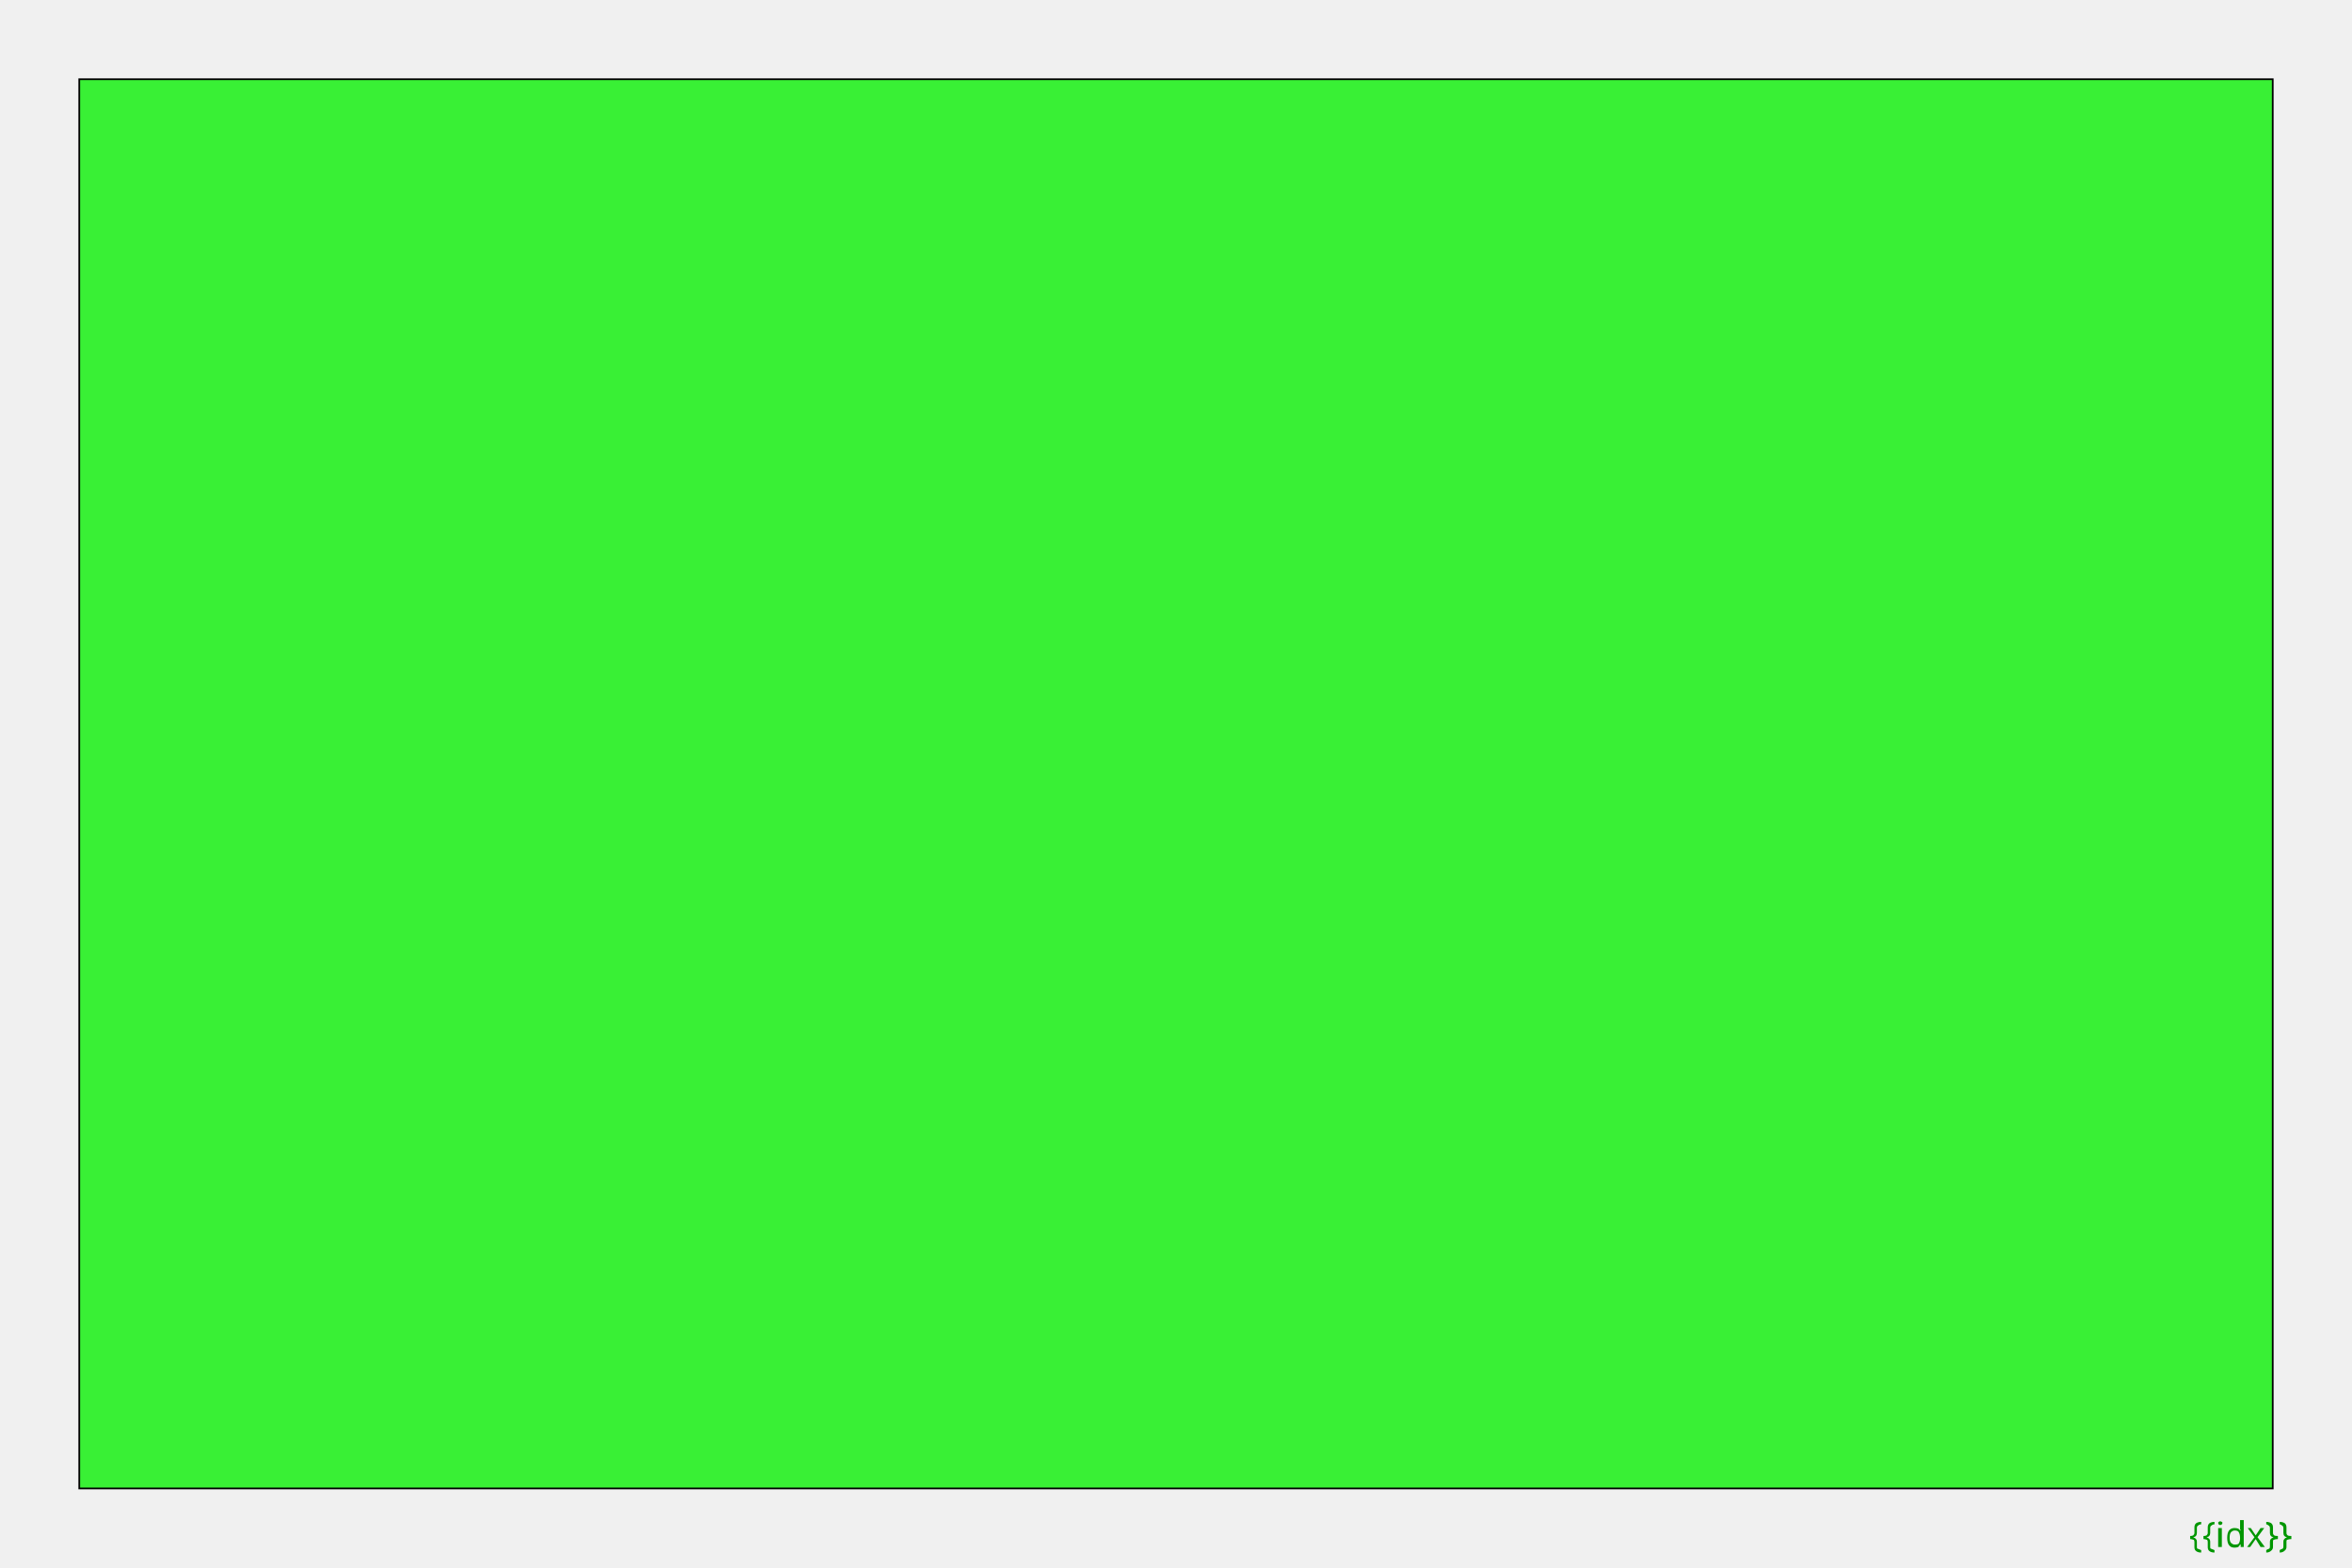
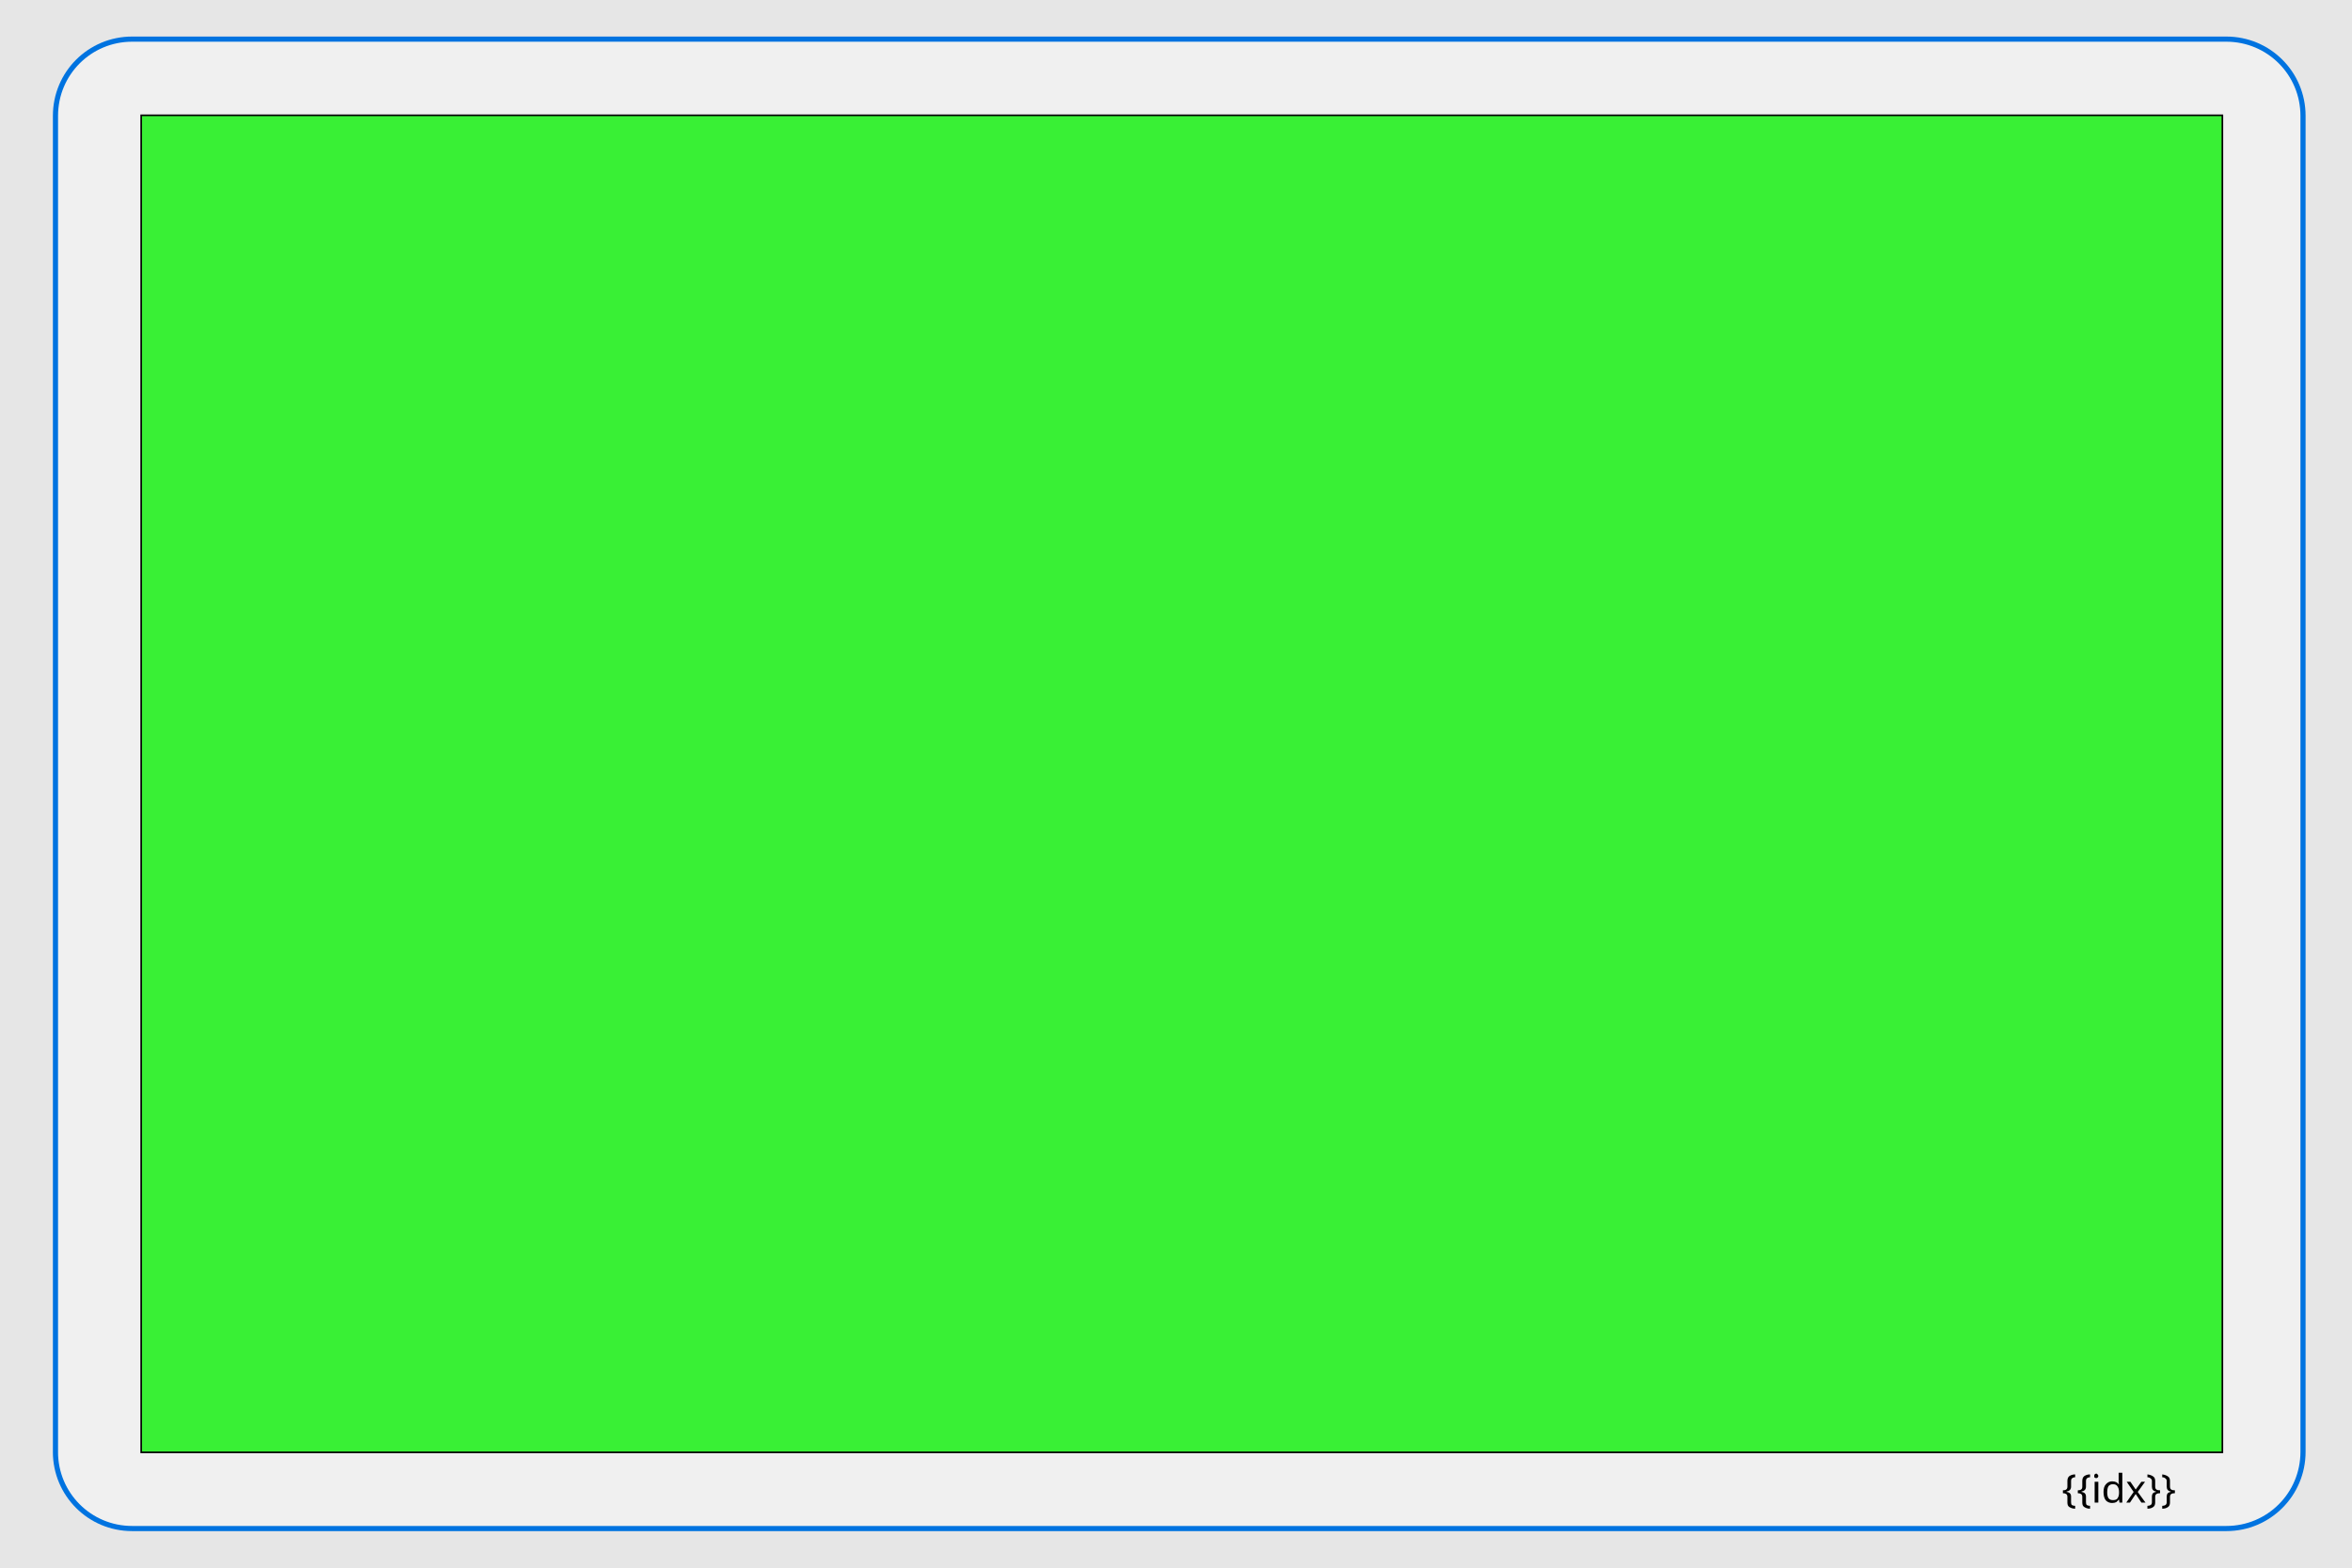
- <svg xmlns="http://www.w3.org/2000/svg" width="60mm" height="40mm" viewBox="0 0 60 40" version="1.1" id="svg8">
+ <svg xmlns="http://www.w3.org/2000/svg" width="90mm" height="60mm" viewBox="0 0 90 60" version="1.1" id="svg8">
  <defs id="defs2">
-     </defs>
+     <rect id="rect1702" height="7.444" width="37.291" y="244.046" x="-20.276" />
+     <rect id="rect1566" height="1.978" width="37.102" y="253.125" x="-15.789" />
+     <rect id="rect1560" height="11.502" width="14.491" y="253.246" x="-15.988" />
+     <rect x="-15.789" y="253.125" width="28.409" height="3.671" id="rect1610" />
+     <rect id="rect1646" height="3.286" width="28.409" y="253.125" x="-15.789" />
+     <rect x="-20.276" y="244.046" width="44.729" height="7.617" id="rect1758" />
+     <rect id="rect1775" height="5.275" width="45.125" y="244.046" x="-20.276" />
+   </defs>
  <g id="layer1" transform="translate(0,-257)">
-     <rect style="opacity:1;vector-effect:none;fill:#39f035;fill-opacity:1;stroke:#000000;stroke-width:0.044;stroke-linecap:butt;stroke-linejoin:miter;stroke-miterlimit:4;stroke-dasharray:none;stroke-dashoffset:0;stroke-opacity:1" id="rect19351" width="55.956" height="35.956" x="2.022" y="259.022" />
+     <path d="M -0.849,318.067 H 91.292 V 255.933 H -0.849 Z M 2.024,312.566 v -51.133 c 0,-1.681 1.353,-3.034 3.034,-3.034 H 85.19 c 1.681,0 3.034,1.353 3.034,3.034 v 51.133 c 0,1.681 -1.353,3.034 -3.034,3.034 H 5.057 c -1.681,0 -3.034,-1.353 -3.034,-3.034 z" style="fill:#e6e6e6;fill-opacity:1;stroke:#0073e0;stroke-width:0.394;stroke-miterlimit:4;stroke-dasharray:none;stroke-opacity:1;paint-order:stroke fill markers;stop-color:#000000" id="rect1985" />
+     <rect style="opacity:1;vector-effect:none;fill:#39f035;fill-opacity:1;stroke:#000000;stroke-width:0.062;stroke-linecap:butt;stroke-linejoin:miter;stroke-miterlimit:4;stroke-dasharray:none;stroke-dashoffset:0;stroke-opacity:1" id="rect19351" width="79.637" height="51.173" x="5.403" y="261.413" />
    <rect style="opacity:1;vector-effect:none;fill:none;fill-opacity:1;stroke:none;stroke-width:0.1;stroke-linecap:butt;stroke-linejoin:miter;stroke-miterlimit:4;stroke-dasharray:none;stroke-dashoffset:0;stroke-opacity:1" id="rect19345" width="55.562" height="54.051" x="53.673" y="307.961" />
-     <text xml:space="preserve" style="font-style:normal;font-variant:normal;font-weight:normal;font-stretch:normal;font-size:0.898px;line-height:1.25;font-family:'Ubuntu Mono';-inkscape-font-specification:'Ubuntu Mono, Normal';font-variant-ligatures:normal;font-variant-caps:normal;font-variant-numeric:normal;font-feature-settings:normal;text-align:end;letter-spacing:0px;word-spacing:0px;writing-mode:lr-tb;text-anchor:end;fill:#009600;fill-opacity:1;stroke:none;stroke-width:0.022" x="59.634" y="296.47" id="text1090-8-8-7">
-       <tspan x="59.634" y="296.47" style="font-style:normal;font-variant:normal;font-weight:normal;font-stretch:normal;font-size:0.898px;font-family:'Ubuntu Mono';-inkscape-font-specification:'Ubuntu Mono, Normal';font-variant-ligatures:normal;font-variant-caps:normal;font-variant-numeric:normal;font-feature-settings:normal;text-align:end;writing-mode:lr-tb;text-anchor:end;fill:#009600;fill-opacity:1;stroke-width:0.022" id="tspan953-6">{{idx}}</tspan>
+     <rect transform="scale(-1,1)" style="font-variation-settings:normal;vector-effect:none;fill:#f2f2f2;fill-opacity:1;stroke:none;stroke-width:0;stroke-linecap:butt;stroke-linejoin:miter;stroke-miterlimit:4;stroke-dasharray:none;stroke-dashoffset:0;stroke-opacity:1;stop-color:#000000" id="rect1005" width="1000000" height="0" x="-500070.62" y="250.262" />
+     <text xml:space="preserve" id="text1558" style="font-style:normal;font-weight:normal;font-size:2.117px;line-height:1.25;font-family:sans-serif;letter-spacing:0px;word-spacing:0px;white-space:pre;shape-inside:url(#rect1560);fill:#000000;fill-opacity:1;stroke:none;" transform="translate(70.62379,13.26221)" />
+     <text xml:space="preserve" style="font-style:normal;font-variant:normal;font-weight:normal;font-stretch:normal;font-size:1.496px;line-height:1.25;font-family:'Ubuntu Mono';-inkscape-font-specification:'Ubuntu Mono, Normal';font-variant-ligatures:normal;font-variant-caps:normal;font-variant-numeric:normal;font-variant-east-asian:normal;text-align:end;letter-spacing:0px;word-spacing:0px;writing-mode:lr-tb;text-anchor:end;fill:#000000;fill-opacity:1;stroke:none;stroke-width:0.031;stroke-miterlimit:4;stroke-dasharray:none" x="85.205" y="314.51" id="text1090-8-8-7-7">
+       <tspan x="85.205" y="314.51" style="font-style:normal;font-variant:normal;font-weight:normal;font-stretch:normal;font-size:1.496px;font-family:'Ubuntu Mono';-inkscape-font-specification:'Ubuntu Mono, Normal';font-variant-ligatures:normal;font-variant-caps:normal;font-variant-numeric:normal;font-variant-east-asian:normal;text-align:end;writing-mode:lr-tb;text-anchor:end;fill:#000000;fill-opacity:1;stroke-width:0.031;stroke-miterlimit:4;stroke-dasharray:none" id="tspan953-6-7">{{idx}}</tspan>
    </text>
  </g>
  <style id="style_css_sheet" type="text/css">
/*
 * Below are Cascading Style Sheet (CSS) definitions in use in this file,
 * which allow easily changing how countries are displayed.
 *
 */

/*
 * circles around small countries
 *
 * Change opacity to 1 to display all circles.
 *
 */
.circlexx
{
   opacity:0;
   fill:#b9b9b9;
   fill-opacity:1;
   stroke:black;
   stroke-width:0.5;
   stroke-miterlimit:3.974;
   stroke-dasharray:none;
   stroke-opacity:1;
}

/*
 * Smaller circles around French DOMs and Chinese SARs
 *
 * Change opacity to 1 to display all subnational circles.
 *
 */
.subxx
{
   opacity:0;
   stroke-width:0.3;
}

/*
 * land
 */
.landxx
{
   fill: #b9b9b9;
   fill-opacity: 1;
   stroke:white;
   stroke-opacity: 1;
   stroke-width:0.5;
   stroke-miterlimit: 3.974;
   stroke-dasharray: none;
}

/*
 * Styles for coastlines of islands with no borders
 */
.coastxx
{
   stroke-width: 0.3;
}

/*
 * Additional style rules
 *
 * The following are examples of colouring countries.  You can substitute these with your own styles to colour the countries on the map.
 *
 * Color a few countries:
 *
 * .gb, .au, .nc
 * {
 *    fill:       #ff0000;
 * }
 *
 * Color a few small country circles (and the countries):
 *
 * .ms, .ky
 * {
 *    opacity:    1;
 *    fill:       #ff0000;
 * }
 *
 */
/*
 * Antarctica
 */

.aq
{
   fill:#e6e6e6;
}

/*
 * Sea
 */

.ocean
{
   opacity: 1;
   color: #000000;
   fill:white;
   fill-opacity:1;
   fill-rule:nonzero;
   stroke:#000000;
   stroke-width:0.5;
   stroke-linecap:butt;
   stroke-linejoin:miter;
   marker:none;
   marker-start:none;
   marker-mid:none;
   marker-end:none;
   stroke-miterlimit:1;
   stroke-dasharray:none;
   stroke-dashoffset:0;
   stroke-opacity:1;
   visibility:visible;
   display:inline;
   overflow:visible;
}

.lake
{
   fill:white;
   fill-opacity:1;
   stroke:none;
   stroke-opacity: 1;
   stroke-width:0.3;
   stroke-miterlimit: 3.974;
   stroke-dasharray: none;
}
</style>
+   <style type="text/css" id="style_css_sheet-6">
+ /*
+  * Below are Cascading Style Sheet (CSS) definitions in use in this file,
+  * which allow easily changing how countries are displayed.
+  *
+  */
+ 
+ /*
+  * circles around small countries
+  *
+  * Change opacity to 1 to display all circles.
+  *
+  */
+ .circlexx
+ {
+    opacity:0;
+    fill:#b9b9b9;
+    fill-opacity:1;
+    stroke:black;
+    stroke-width:0.5;
+    stroke-miterlimit:3.974;
+    stroke-dasharray:none;
+    stroke-opacity:1;
+ }
+ 
+ /*
+  * Smaller circles around French DOMs and Chinese SARs
+  *
+  * Change opacity to 1 to display all subnational circles.
+  *
+  */
+ .subxx
+ {
+    opacity:0;
+    stroke-width:0.3;
+ }
+ 
+ /*
+  * land
+  */
+ .landxx
+ {
+    fill: #b9b9b9;
+    fill-opacity: 1;
+    stroke:white;
+    stroke-opacity: 1;
+    stroke-width:0.5;
+    stroke-miterlimit: 3.974;
+    stroke-dasharray: none;
+ }
+ 
+ /*
+  * Styles for coastlines of islands with no borders
+  */
+ .coastxx
+ {
+    stroke-width: 0.3;
+ }
+ 
+ /*
+  * Additional style rules
+  *
+  * The following are examples of colouring countries.  You can substitute these with your own styles to colour the countries on the map.
+  *
+  * Color a few countries:
+  *
+  * .gb, .au, .nc
+  * {
+  *    fill:       #ff0000;
+  * }
+  *
+  * Color a few small country circles (and the countries):
+  *
+  * .ms, .ky
+  * {
+  *    opacity:    1;
+  *    fill:       #ff0000;
+  * }
+  *
+  */
+ /*
+  * Antarctica
+  */
+ 
+ .aq
+ {
+    fill:#e6e6e6;
+ }
+ 
+ /*
+  * Sea
+  */
+ 
+ .ocean
+ {
+    opacity: 1;
+    color: #000000;
+    fill:white;
+    fill-opacity:1;
+    fill-rule:nonzero;
+    stroke:#000000;
+    stroke-width:0.5;
+    stroke-linecap:butt;
+    stroke-linejoin:miter;
+    marker:none;
+    marker-start:none;
+    marker-mid:none;
+    marker-end:none;
+    stroke-miterlimit:1;
+    stroke-dasharray:none;
+    stroke-dashoffset:0;
+    stroke-opacity:1;
+    visibility:visible;
+    display:inline;
+    overflow:visible;
+ }
+ 
+ .lake
+ {
+    fill:white;
+    fill-opacity:1;
+    stroke:none;
+    stroke-opacity: 1;
+    stroke-width:0.3;
+    stroke-miterlimit: 3.974;
+    stroke-dasharray: none;
+ }
+ </style>
</svg>
